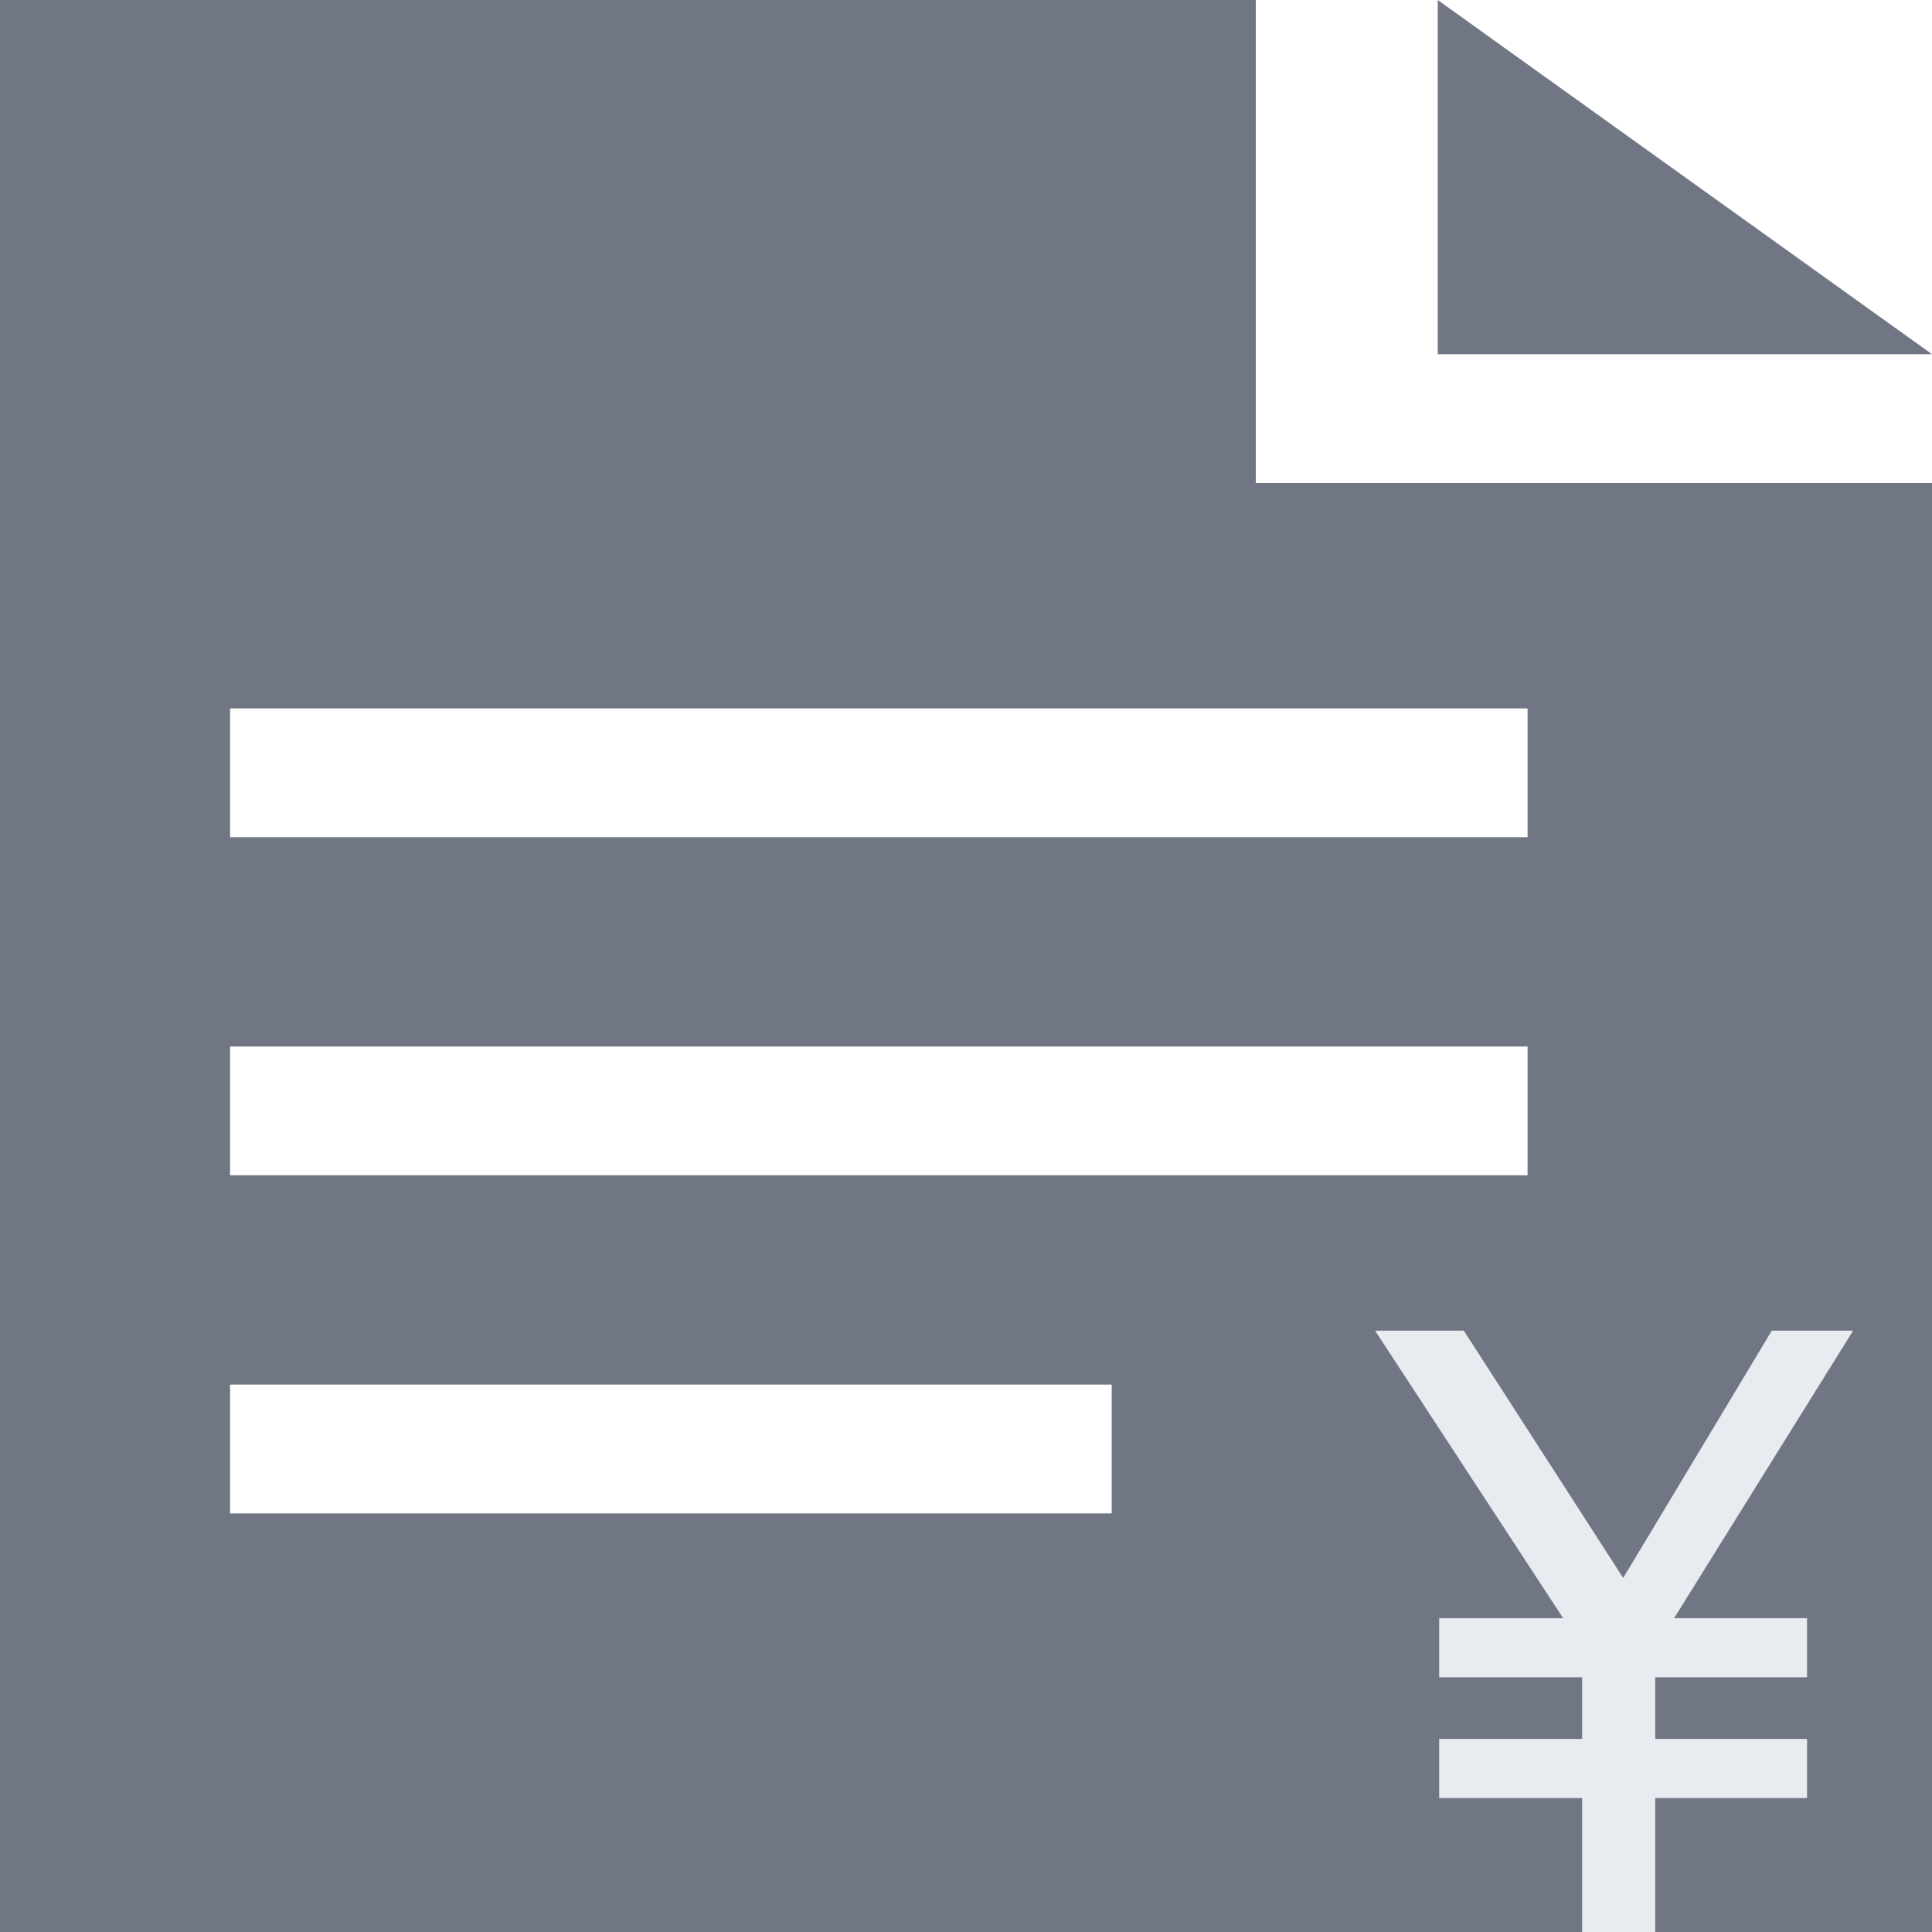
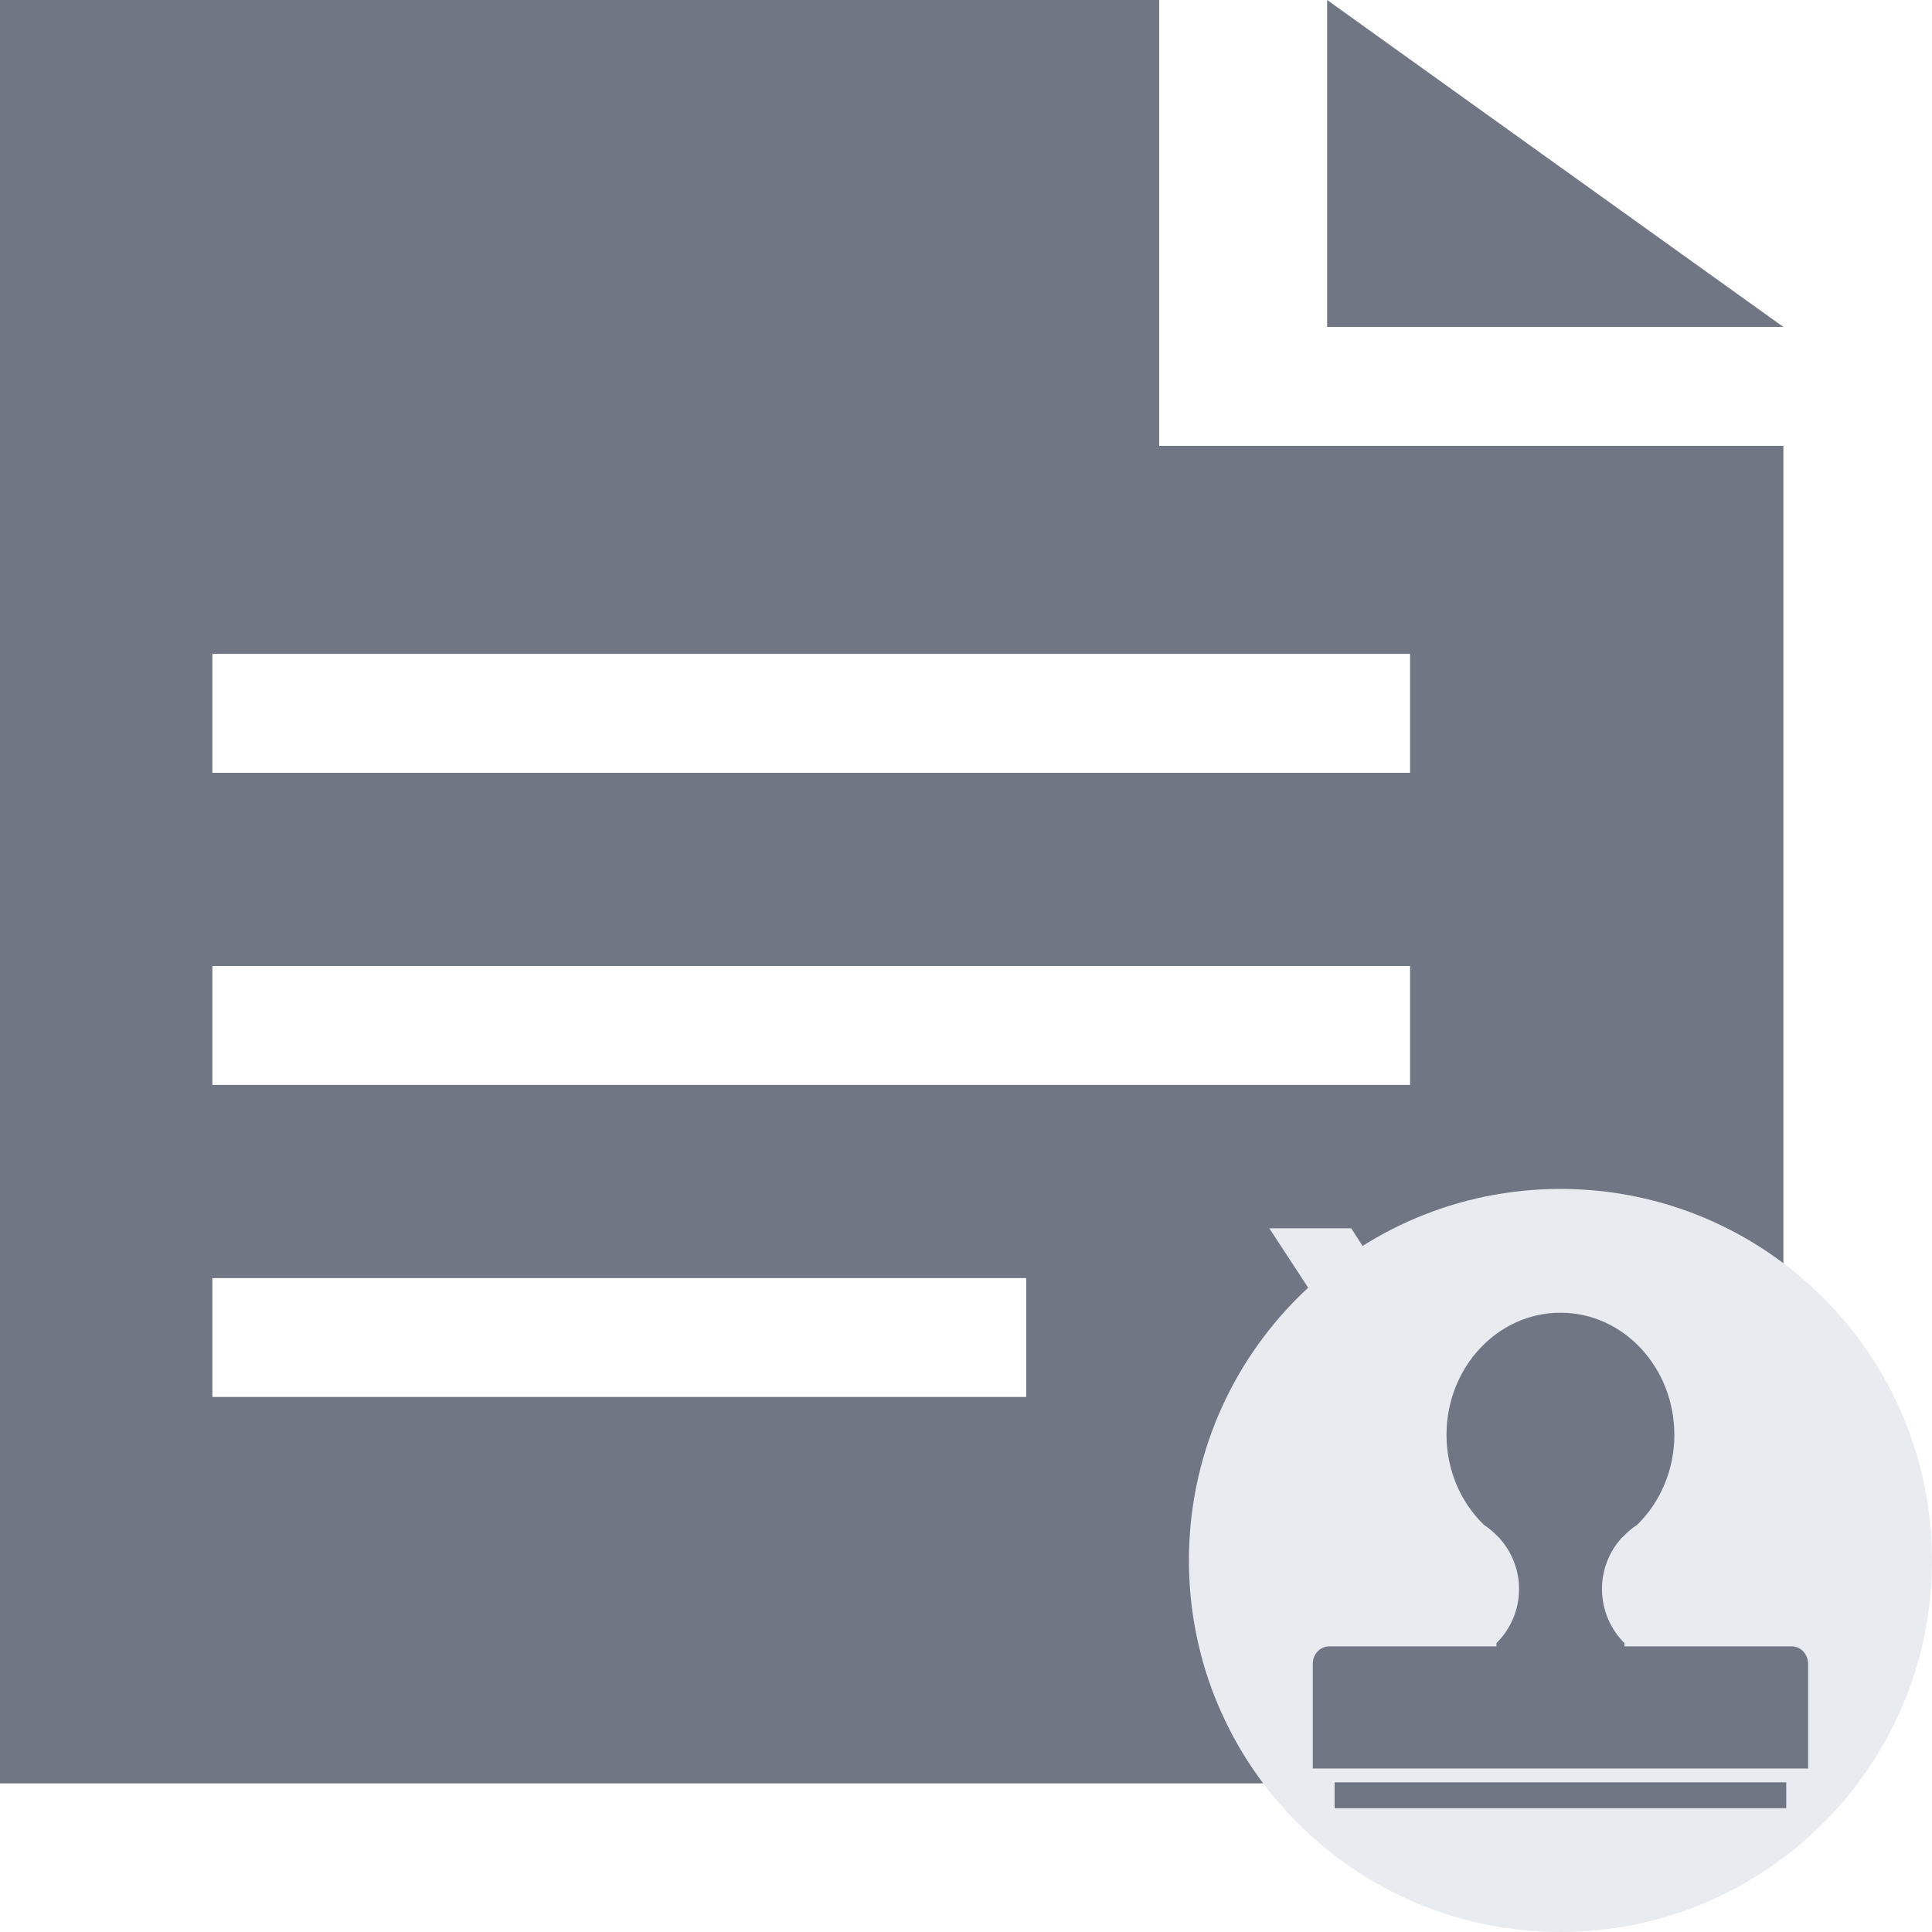
- <svg xmlns="http://www.w3.org/2000/svg" fill="none" version="1.1" width="12" height="12" viewBox="0 0 12 12">
+ <svg xmlns="http://www.w3.org/2000/svg" fill="none" version="1.1" width="13" height="13" viewBox="0 0 13 13">
  <g>
    <g>
-       <path d="M7.8,0C7.8,0,7.8,3,7.8,3C7.8,3,12,3,12,3C12,3,12,12,12,12C12,12,0,12,0,12C0,12,0,0,0,0C0,0,7.8,0,7.8,0C7.8,0,7.8,0,7.8,0ZM6.905,8.6C6.905,8.6,1.429,8.6,1.429,8.6C1.429,8.6,1.429,9.4,1.429,9.4C1.429,9.4,6.905,9.4,6.905,9.4C6.905,9.4,6.905,8.6,6.905,8.6C6.905,8.6,6.905,8.6,6.905,8.6ZM9.488,6.5C9.488,6.5,1.429,6.5,1.429,6.5C1.429,6.5,1.429,7.3,1.429,7.3C1.429,7.3,9.488,7.3,9.488,7.3C9.488,7.3,9.488,6.5,9.488,6.5C9.488,6.5,9.488,6.5,9.488,6.5ZM9.488,4.4C9.488,4.4,1.429,4.4,1.429,4.4C1.429,4.4,1.429,5.2,1.429,5.2C1.429,5.2,9.488,5.2,9.488,5.2C9.488,5.2,9.488,4.4,9.488,4.4C9.488,4.4,9.488,4.4,9.488,4.4ZM8.93,0C8.93,0,12,2.2,12,2.2C12,2.2,8.93,2.2,8.93,2.2C8.93,2.2,8.93,0,8.93,0C8.93,0,8.93,0,8.93,0Z" fill-rule="evenodd" fill="#707683" fill-opacity="1" />
+       <g>
+         <path d="M7.8,0C7.8,0,7.8,3,7.8,3C7.8,3,12,3,12,3C12,3,12,12,12,12C12,12,0,12,0,12C0,12,0,0,0,0C0,0,7.8,0,7.8,0C7.8,0,7.8,0,7.8,0ZM6.905,8.6C6.905,8.6,1.429,8.6,1.429,8.6C1.429,8.6,1.429,9.4,1.429,9.4C1.429,9.4,6.905,9.4,6.905,9.4C6.905,9.4,6.905,8.6,6.905,8.6C6.905,8.6,6.905,8.6,6.905,8.6ZM9.488,6.5C9.488,6.5,1.429,6.5,1.429,6.5C1.429,6.5,1.429,7.3,1.429,7.3C1.429,7.3,9.488,7.3,9.488,7.3C9.488,7.3,9.488,6.5,9.488,6.5C9.488,6.5,9.488,6.5,9.488,6.5ZM9.488,4.4C9.488,4.4,1.429,4.4,1.429,4.4C1.429,4.4,1.429,5.2,1.429,5.2C1.429,5.2,9.488,5.2,9.488,5.2C9.488,5.2,9.488,4.4,9.488,4.4C9.488,4.4,9.488,4.4,9.488,4.4ZM8.93,0C8.93,0,12,2.2,12,2.2C12,2.2,8.93,2.2,8.93,2.2C8.93,2.2,8.93,0,8.93,0C8.93,0,8.93,0,8.93,0Z" fill-rule="evenodd" fill="#707683" fill-opacity="1" />
+       </g>
+       <g>
+         <path d="M10.082,9.801L11.005,8.265L11.51,8.265L10.398,10.051L11.224,10.051L11.224,10.418L10.281,10.418L10.281,10.801L11.224,10.801L11.224,11.168L10.281,11.168L10.281,12L9.827,12L9.827,11.168L8.939,11.168L8.939,10.801L9.827,10.801L9.827,10.418L8.939,10.418L8.939,10.051L9.709,10.051L8.541,8.265L9.092,8.265L10.082,9.801Z" fill="#E8ECF1" fill-opacity="1" />
+       </g>
    </g>
    <g>
-       <path d="M10.082,9.801L11.005,8.265L11.51,8.265L10.398,10.051L11.224,10.051L11.224,10.418L10.281,10.418L10.281,10.801L11.224,10.801L11.224,11.168L10.281,11.168L10.281,12L9.827,12L9.827,11.168L8.939,11.168L8.939,10.801L9.827,10.801L9.827,10.418L8.939,10.418L8.939,10.051L9.709,10.051L8.541,8.265L9.092,8.265L10.082,9.801Z" fill="#E8ECF1" fill-opacity="1" />
+       <g>
+         <ellipse cx="10.5" cy="10.5" rx="2.5" ry="2.5" fill="#E8ECF1" fill-opacity="1" />
+       </g>
+       <g transform="matrix(-1,0,0,1,24.33333,0)">
+         <path d="M15.39,11.078L14.264,11.078L14.264,11.056C14.17,10.963,14.112,10.834,14.112,10.692C14.112,10.557,14.165,10.435,14.25,10.343C14.25,10.343,14.251,10.343,14.251,10.343C14.251,10.342,14.252,10.342,14.252,10.342C14.281,10.311,14.314,10.283,14.349,10.26C14.503,10.11,14.6,9.895,14.6,9.655C14.6,9.201,14.257,8.833,13.833,8.833C13.41,8.833,13.067,9.201,13.067,9.655C13.067,9.895,13.164,10.11,13.317,10.26C13.353,10.283,13.385,10.311,13.414,10.342C13.415,10.342,13.416,10.342,13.416,10.343C13.416,10.343,13.416,10.343,13.417,10.343C13.502,10.435,13.554,10.557,13.554,10.692C13.554,10.834,13.496,10.963,13.403,11.056L13.403,11.078L12.277,11.078C12.216,11.078,12.167,11.131,12.167,11.196L12.167,11.9L15.5,11.9L15.5,11.196C15.5,11.131,15.451,11.078,15.39,11.078ZM12.314,11.993L15.353,11.993L15.353,12.167L12.314,12.167L12.314,11.993Z" fill="#707683" fill-opacity="1" />
+       </g>
    </g>
  </g>
</svg>
